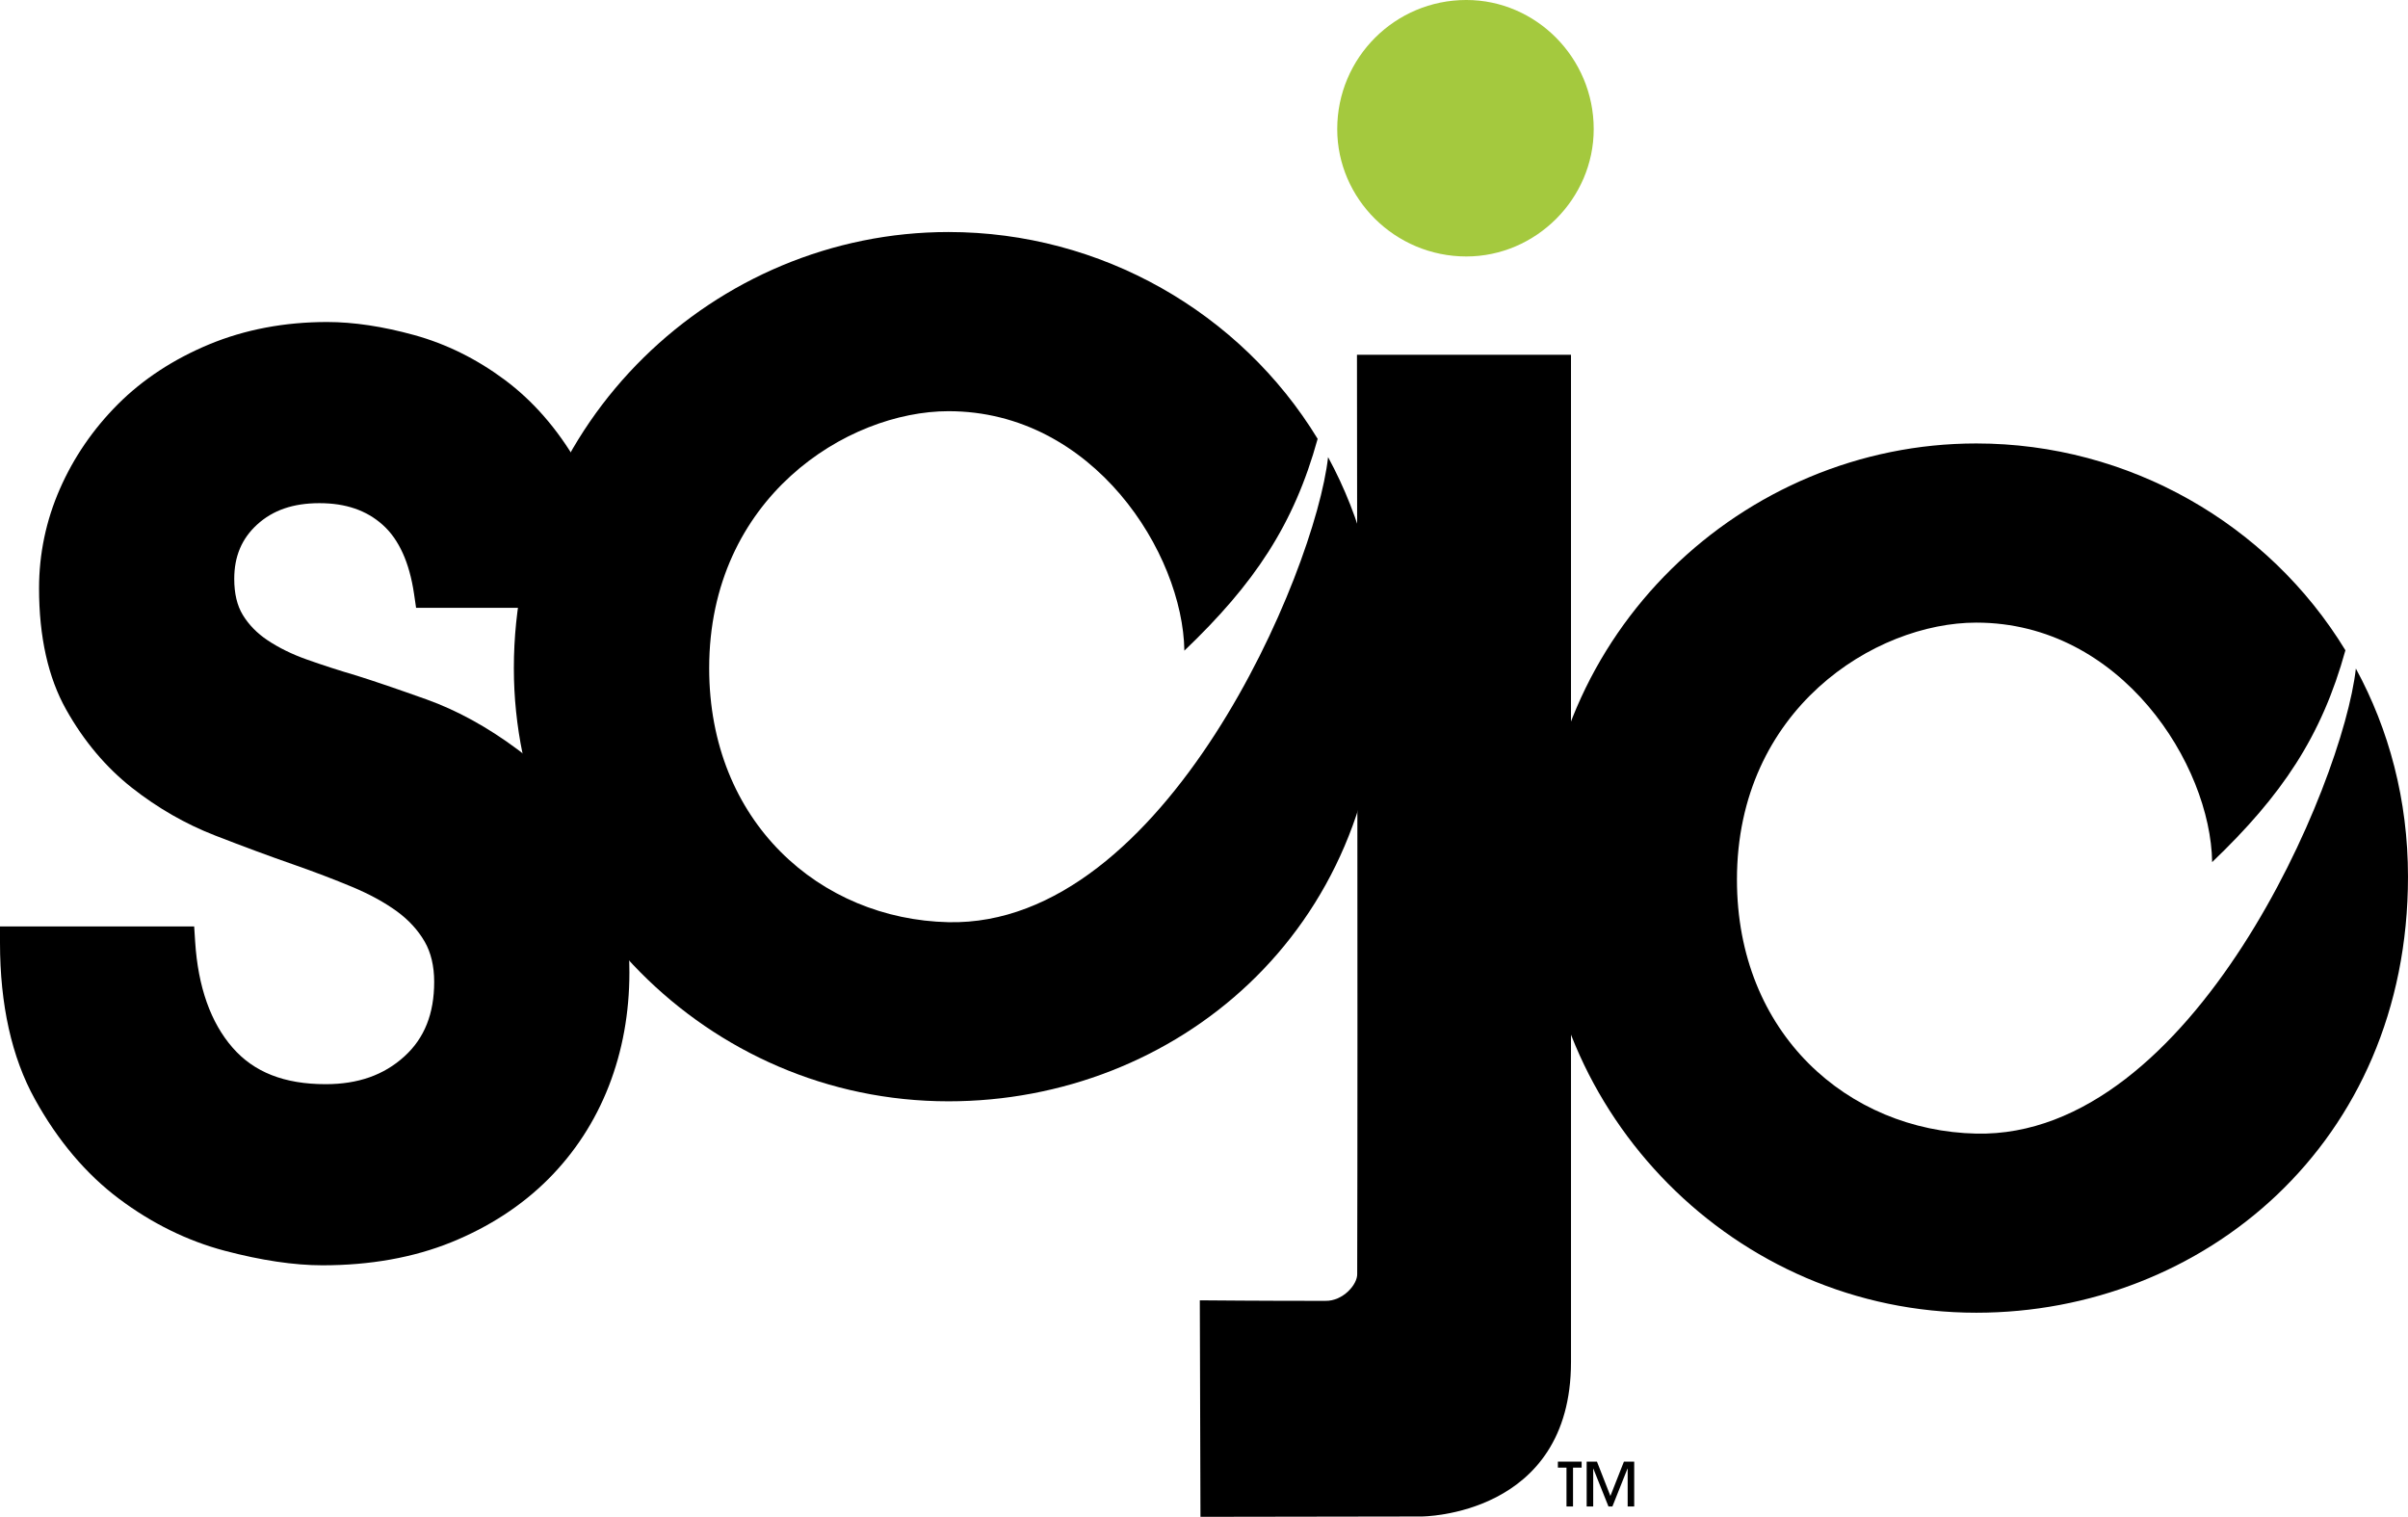
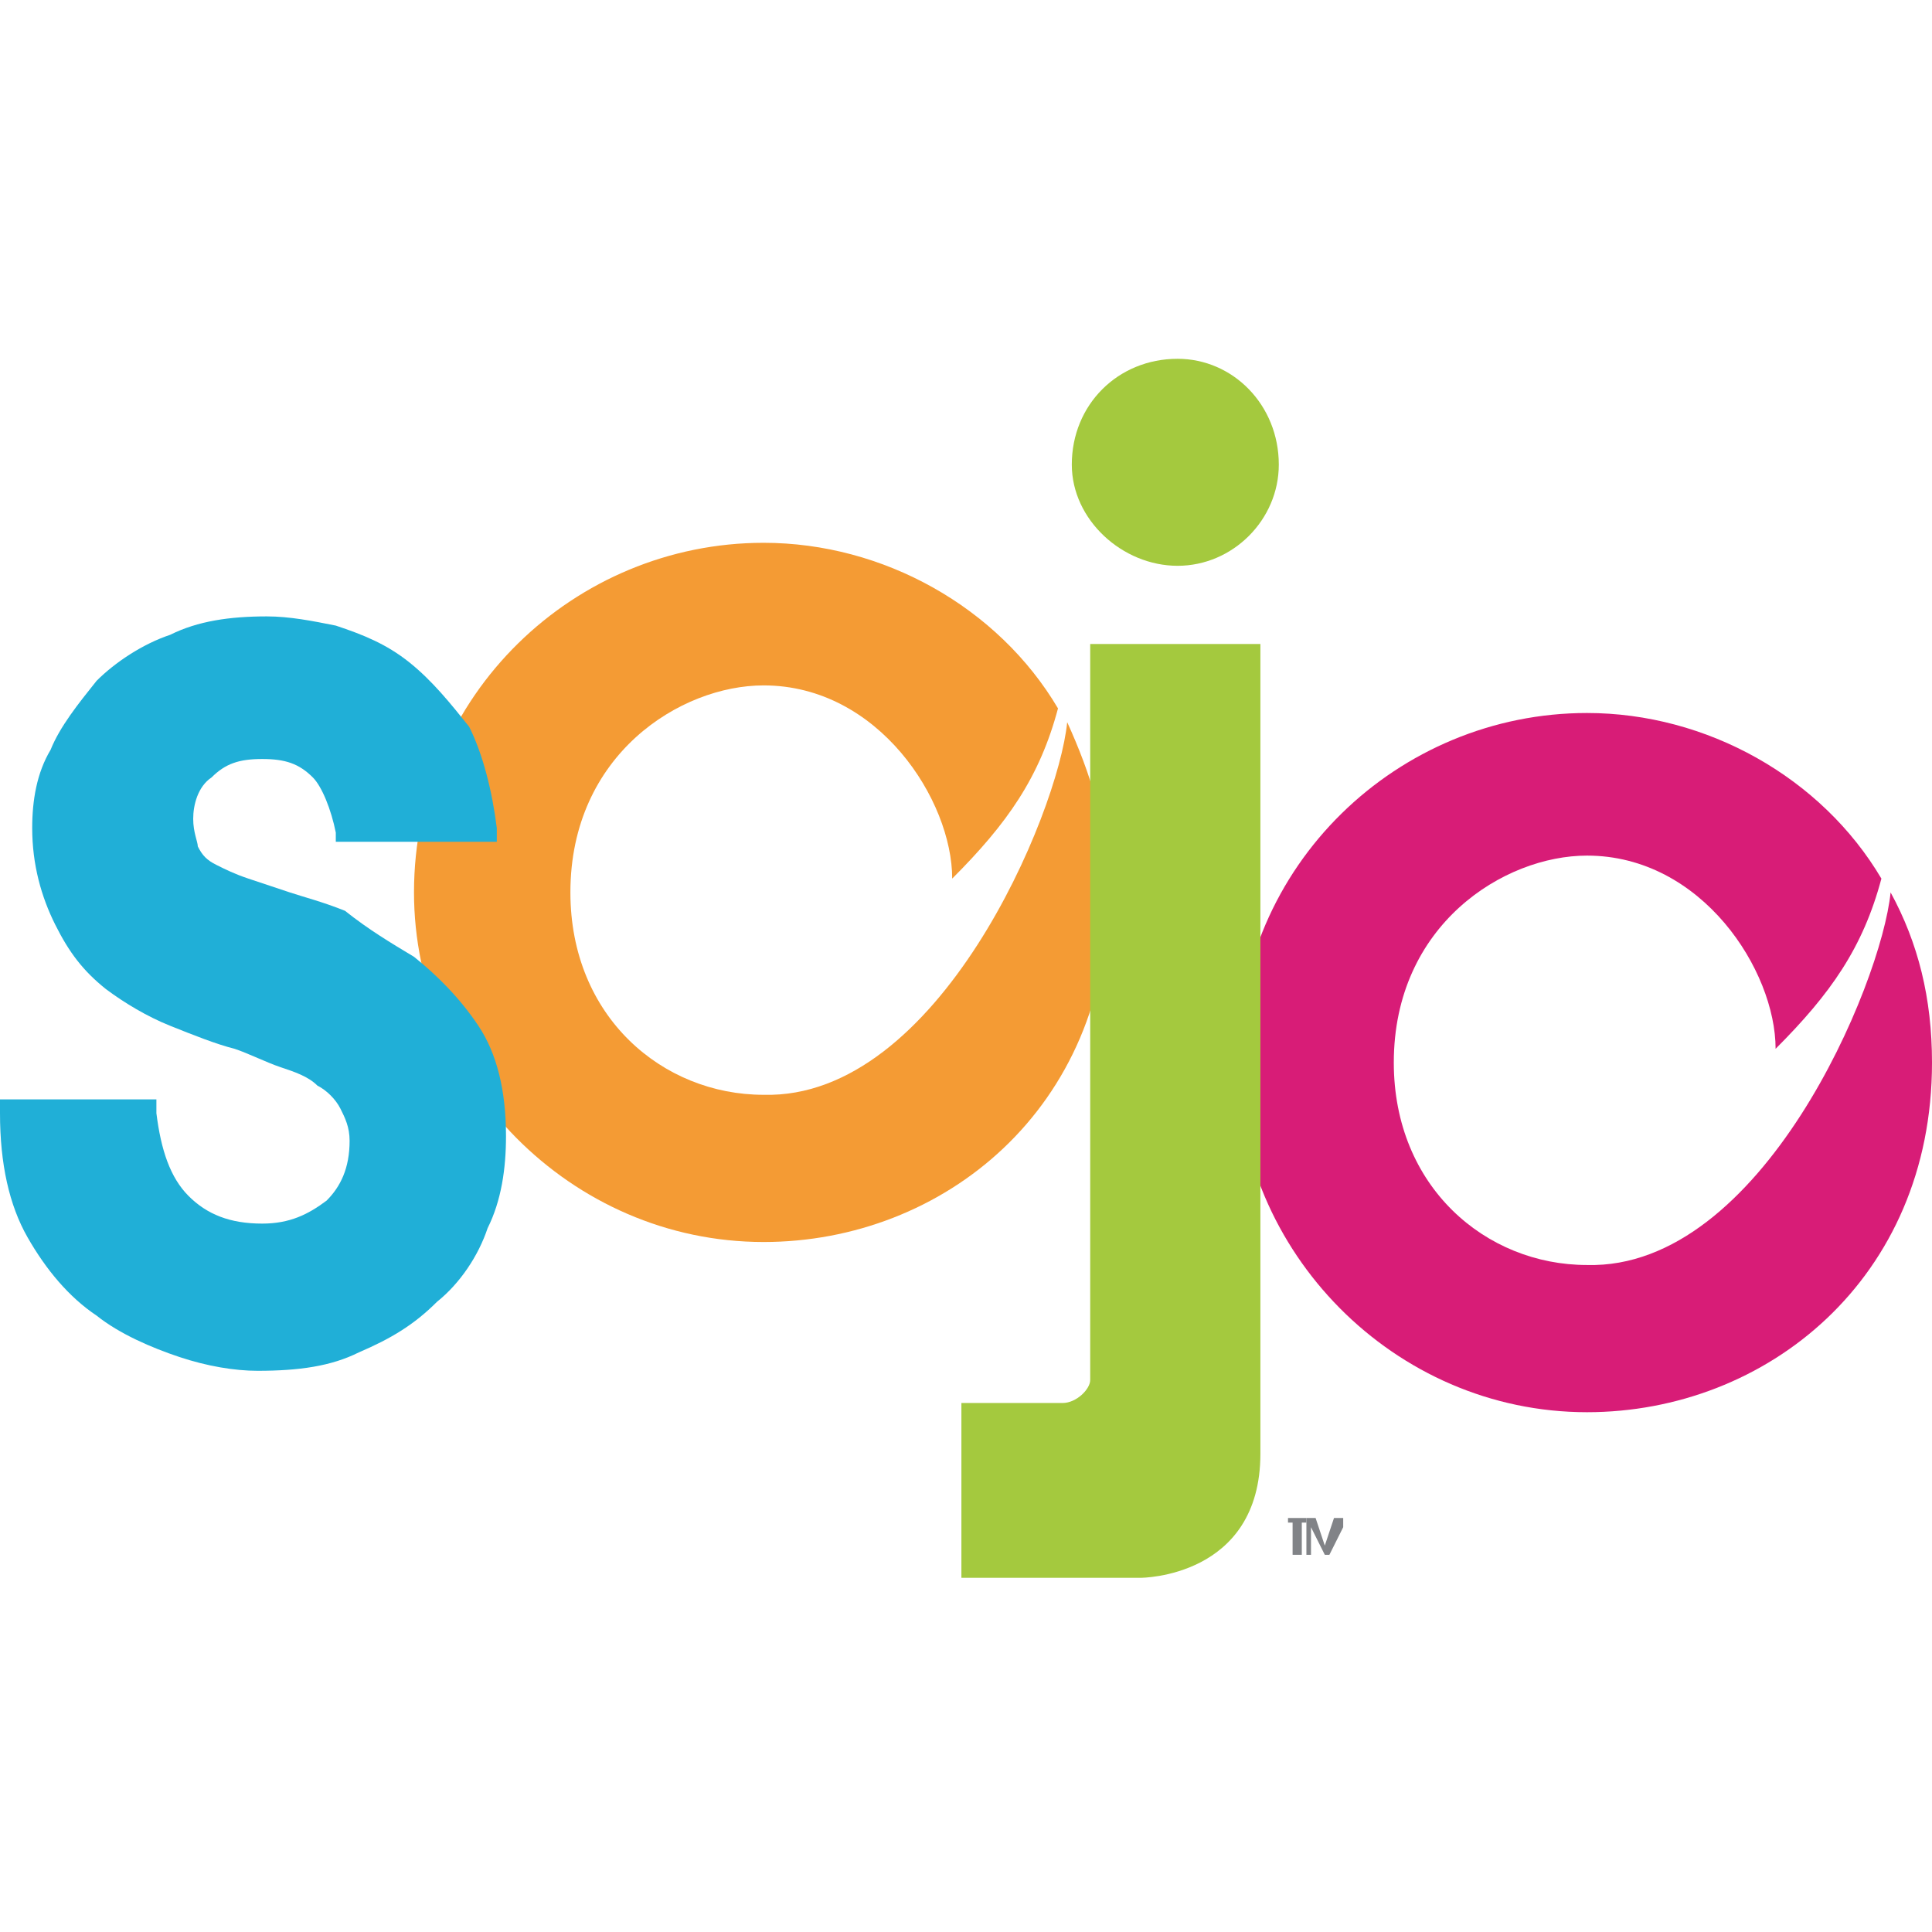
- <svg xmlns="http://www.w3.org/2000/svg" version="1.1" id="Layer_1" x="0px" y="0px" viewBox="0 0 367.35 231.404" xml:space="preserve">
-   <path d="M202.603,69.737c-1.947,17.565-24.83,71.664-57.905,70.951c-19.572-0.426-36.515-15.263-36.51-38.756 c0-25.986,21.059-39.202,36.51-39.202c22.14,0,35.763,21.707,35.982,36.532c10.648-10.173,16.709-19.184,20.332-32.315 c-11.764-19.302-33.055-31.55-56.314-31.55c-35.615,0-66.307,28.902-66.307,66.535c0,35.619,29.35,66.081,66.307,66.081 c34.503,0,65.858-25.759,65.858-66.527C210.557,89.771,207.648,79.02,202.603,69.737z" />
-   <path d="M359.396,101.991c-1.947,17.567-24.83,71.664-57.906,70.951c-19.572-0.427-36.516-15.262-36.512-38.753 c0.004-25.988,21.059-39.204,36.512-39.204c22.141,0,35.764,21.709,35.982,36.536c10.646-10.176,16.709-19.188,20.33-32.317 C346.041,79.9,324.752,67.652,301.49,67.652c-35.613,0-66.303,28.902-66.303,66.537c0,35.615,29.342,66.077,66.303,66.077 c34.504,0,65.859-25.759,65.859-66.524C367.35,122.026,364.441,111.275,359.396,101.991z" />
-   <path d="M49.2,193.032c-4.328,0-9.354-0.748-14.937-2.224c-5.68-1.505-11.099-4.172-16.106-7.926 c-5.033-3.773-9.354-8.889-12.842-15.204C1.788,161.298,0,153.276,0,143.835v-2.5h29.622l0.15,2.341 c0.439,6.874,2.358,12.306,5.705,16.145c3.265,3.755,7.908,5.579,14.197,5.579c4.957,0,8.888-1.386,12.018-4.236 c3.058-2.783,4.544-6.503,4.544-11.372c0-2.401-0.489-4.467-1.453-6.14c-1.011-1.745-2.425-3.292-4.2-4.594 c-1.898-1.384-4.209-2.649-6.865-3.756c-2.732-1.141-5.733-2.285-8.921-3.402c-3.627-1.261-7.551-2.714-11.993-4.44 c-4.504-1.75-8.767-4.198-12.671-7.273c-3.976-3.128-7.356-7.146-10.045-11.941c-2.741-4.875-4.131-11.099-4.131-18.495 c0-5.261,1.072-10.371,3.187-15.186c2.095-4.779,5.075-9.123,8.857-12.91c3.792-3.791,8.472-6.86,13.915-9.123 c5.452-2.261,11.506-3.407,17.997-3.407c4.015,0,8.486,0.671,13.291,1.996c4.894,1.351,9.542,3.653,13.816,6.843 c4.305,3.208,8.017,7.468,11.03,12.66c3.059,5.264,4.696,11.841,4.865,19.547l0.056,2.555H63.475l-0.313-2.137 c-0.701-4.778-2.312-8.32-4.788-10.527c-2.486-2.22-5.643-3.299-9.651-3.299c-3.998,0-7.108,1.071-9.507,3.274 c-2.344,2.145-3.482,4.853-3.482,8.282c0,2.225,0.438,4.071,1.303,5.489c0.914,1.506,2.185,2.806,3.78,3.869 c1.738,1.159,3.756,2.147,5.998,2.94c2.436,0.864,4.997,1.692,7.616,2.461c2.684,0.844,6.242,2.056,10.619,3.617 c4.657,1.667,9.325,4.229,13.876,7.617c4.596,3.43,8.617,7.911,11.955,13.321c3.408,5.54,5.136,12.514,5.136,20.731 c0,6.158-1.059,11.994-3.148,17.345c-2.105,5.387-5.22,10.166-9.257,14.204c-4.042,4.036-9.01,7.267-14.768,9.603 C63.084,191.848,56.477,193.032,49.2,193.032z" />
-   <path d="M239.662,161.651v46.123c0,23.578-22.803,23.578-22.803,23.578l-33.723,0.052l-0.1-33.03 c0,0,10.977,0.099,19.166,0.081c2.664,0.055,4.916-2.502,4.844-4.135c0.105-34.37-0.035-140.196-0.035-140.196h32.65v79.288V161.651 z" />
-   <path fill="#A4C93E" d="M223.693-0.001c10.627,0,19.434,8.81,19.434,19.692c0,10.624-8.807,19.434-19.434,19.434 c-10.885,0-19.693-8.81-19.693-19.434C204,8.809,212.809-0.001,223.693-0.001" />
+ <svg xmlns="http://www.w3.org/2000/svg" version="1.1" id="Layer_1" x="0px" y="0px" viewBox="0 0 42 42" enable-background="new 0 0 42 42" xml:space="preserve">
+   <path fill="#F49B34" d="M23.2,15.7c-0.2,2-2.8,8.2-6.6,8.1c-2.2,0-4.2-1.7-4.2-4.4c0-3,2.4-4.5,4.2-4.5c2.5,0,4.1,2.5,4.1,4.2  c1.2-1.2,1.9-2.2,2.3-3.7c-1.3-2.2-3.8-3.6-6.4-3.6c-4.1,0-7.6,3.3-7.6,7.6c0,4.1,3.4,7.6,7.6,7.6c3.9,0,7.5-2.9,7.5-7.6  C24.1,18,23.7,16.8,23.2,15.7z" />
+   <path fill="#D81C77" d="M41.1,19.4c-0.2,2-2.8,8.2-6.6,8.1c-2.2,0-4.2-1.7-4.2-4.4c0-3,2.4-4.5,4.2-4.5c2.5,0,4.1,2.5,4.1,4.2  c1.2-1.2,1.9-2.2,2.3-3.7c-1.3-2.2-3.8-3.6-6.4-3.6c-4.1,0-7.6,3.3-7.6,7.6c0,4.1,3.4,7.6,7.6,7.6c3.9,0,7.5-2.9,7.5-7.6  C42,21.7,41.7,20.5,41.1,19.4z" />
+   <path fill="#20AFD7" d="M5.6,29.8c-0.5,0-1.1-0.1-1.7-0.3c-0.6-0.2-1.3-0.5-1.8-0.9c-0.6-0.4-1.1-1-1.5-1.7C0.2,26.2,0,25.3,0,24.2  v-0.3h3.4v0.3C3.5,25,3.7,25.6,4.1,26s0.9,0.6,1.6,0.6c0.6,0,1-0.2,1.4-0.5c0.3-0.3,0.5-0.7,0.5-1.3c0-0.3-0.1-0.5-0.2-0.7  s-0.3-0.4-0.5-0.5c-0.2-0.2-0.5-0.3-0.8-0.4s-0.7-0.3-1-0.4c-0.4-0.1-0.9-0.3-1.4-0.5s-1-0.5-1.4-0.8c-0.5-0.4-0.8-0.8-1.1-1.4  S0.7,18.8,0.7,18c0-0.6,0.1-1.2,0.4-1.7c0.2-0.5,0.6-1,1-1.5c0.4-0.4,1-0.8,1.6-1c0.6-0.3,1.3-0.4,2.1-0.4c0.5,0,1,0.1,1.5,0.2  c0.6,0.2,1.1,0.4,1.6,0.8c0.5,0.4,0.9,0.9,1.3,1.4c0.3,0.6,0.5,1.4,0.6,2.2v0.3H7.3v-0.2c-0.1-0.5-0.3-1-0.5-1.2  c-0.3-0.3-0.6-0.4-1.1-0.4s-0.8,0.1-1.1,0.4c-0.3,0.2-0.4,0.6-0.4,0.9s0.1,0.5,0.1,0.6c0.1,0.2,0.2,0.3,0.4,0.4  c0.2,0.1,0.4,0.2,0.7,0.3c0.3,0.1,0.6,0.2,0.9,0.3c0.3,0.1,0.7,0.2,1.2,0.4c0.5,0.4,1,0.7,1.5,1c0.5,0.4,1,0.9,1.4,1.5  s0.6,1.4,0.6,2.4c0,0.7-0.1,1.4-0.4,2c-0.2,0.6-0.6,1.2-1.1,1.6c-0.5,0.5-1,0.8-1.7,1.1C7.2,29.7,6.5,29.8,5.6,29.8z" />
+   <path fill="#A4C93E" d="M27.4,26.3v5.3c0,2.7-2.6,2.7-2.6,2.7h-3.9v-3.8c0,0,1.3,0,2.2,0c0.3,0,0.6-0.3,0.6-0.5c0-3.9,0-16,0-16h3.7  v9L27.4,26.3L27.4,26.3z" />
+   <path fill="#A4C93E" d="M25.6,7.8c1.2,0,2.2,1,2.2,2.3c0,1.2-1,2.2-2.2,2.2s-2.3-1-2.3-2.2C23.3,8.8,24.3,7.8,25.6,7.8" />
  <g>
    <g>
-       <path d="M238.975,229.824v-5.925h-1.312v-0.915h3.621v0.915h-1.312v5.925H238.975z" />
-       <path d="M248.307,229.824v-5.776h-0.027l-2.301,5.776h-0.602l-2.307-5.776h-0.021v5.776h-0.998v-6.84h1.572 l2.051,5.239l2.061-5.239h1.57v6.84H248.307z" />
+       <path fill="#818387" d="M28.1,33.8v-0.7H28V33h0.4v0.1h-0.1v0.7H28.1z" />
+       <path fill="#818387" d="M29.2,33.8v-0.6h0l-0.3,0.6h-0.1l-0.3-0.6h0v0.6h-0.1V33h0.2l0.2,0.6l0.2-0.6h0.2v0.8H29.2z" />
    </g>
  </g>
</svg>
